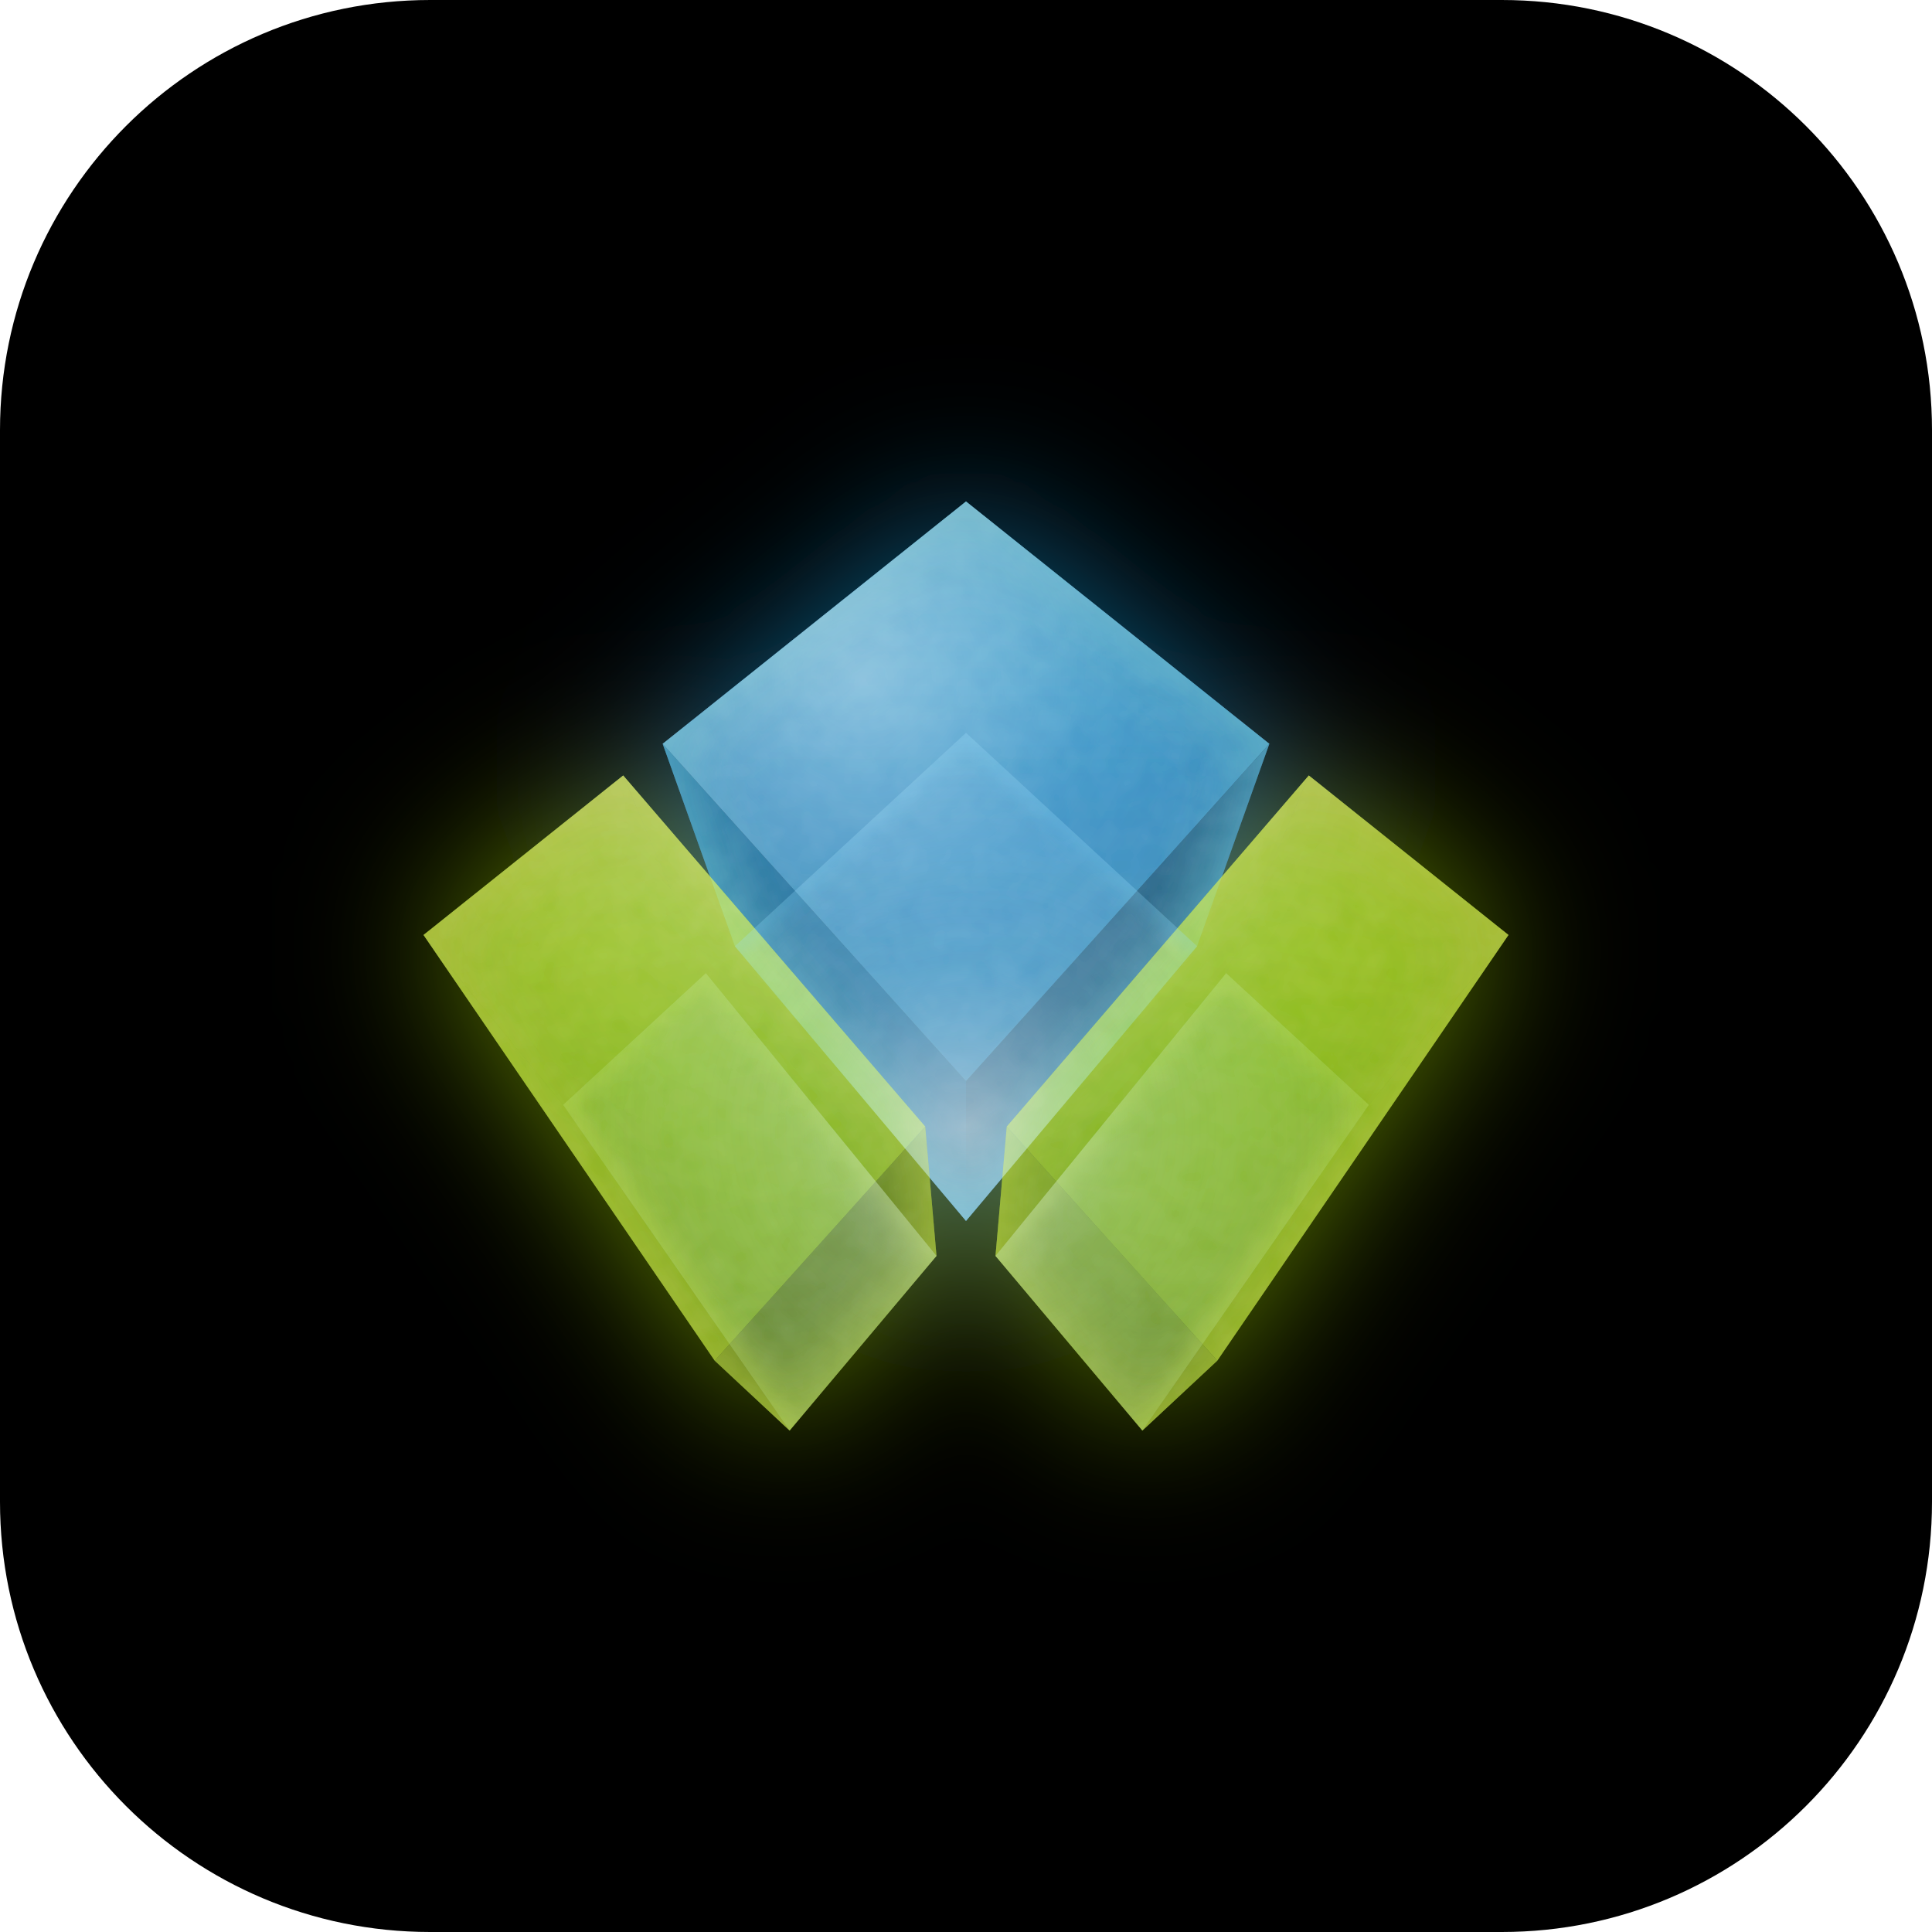
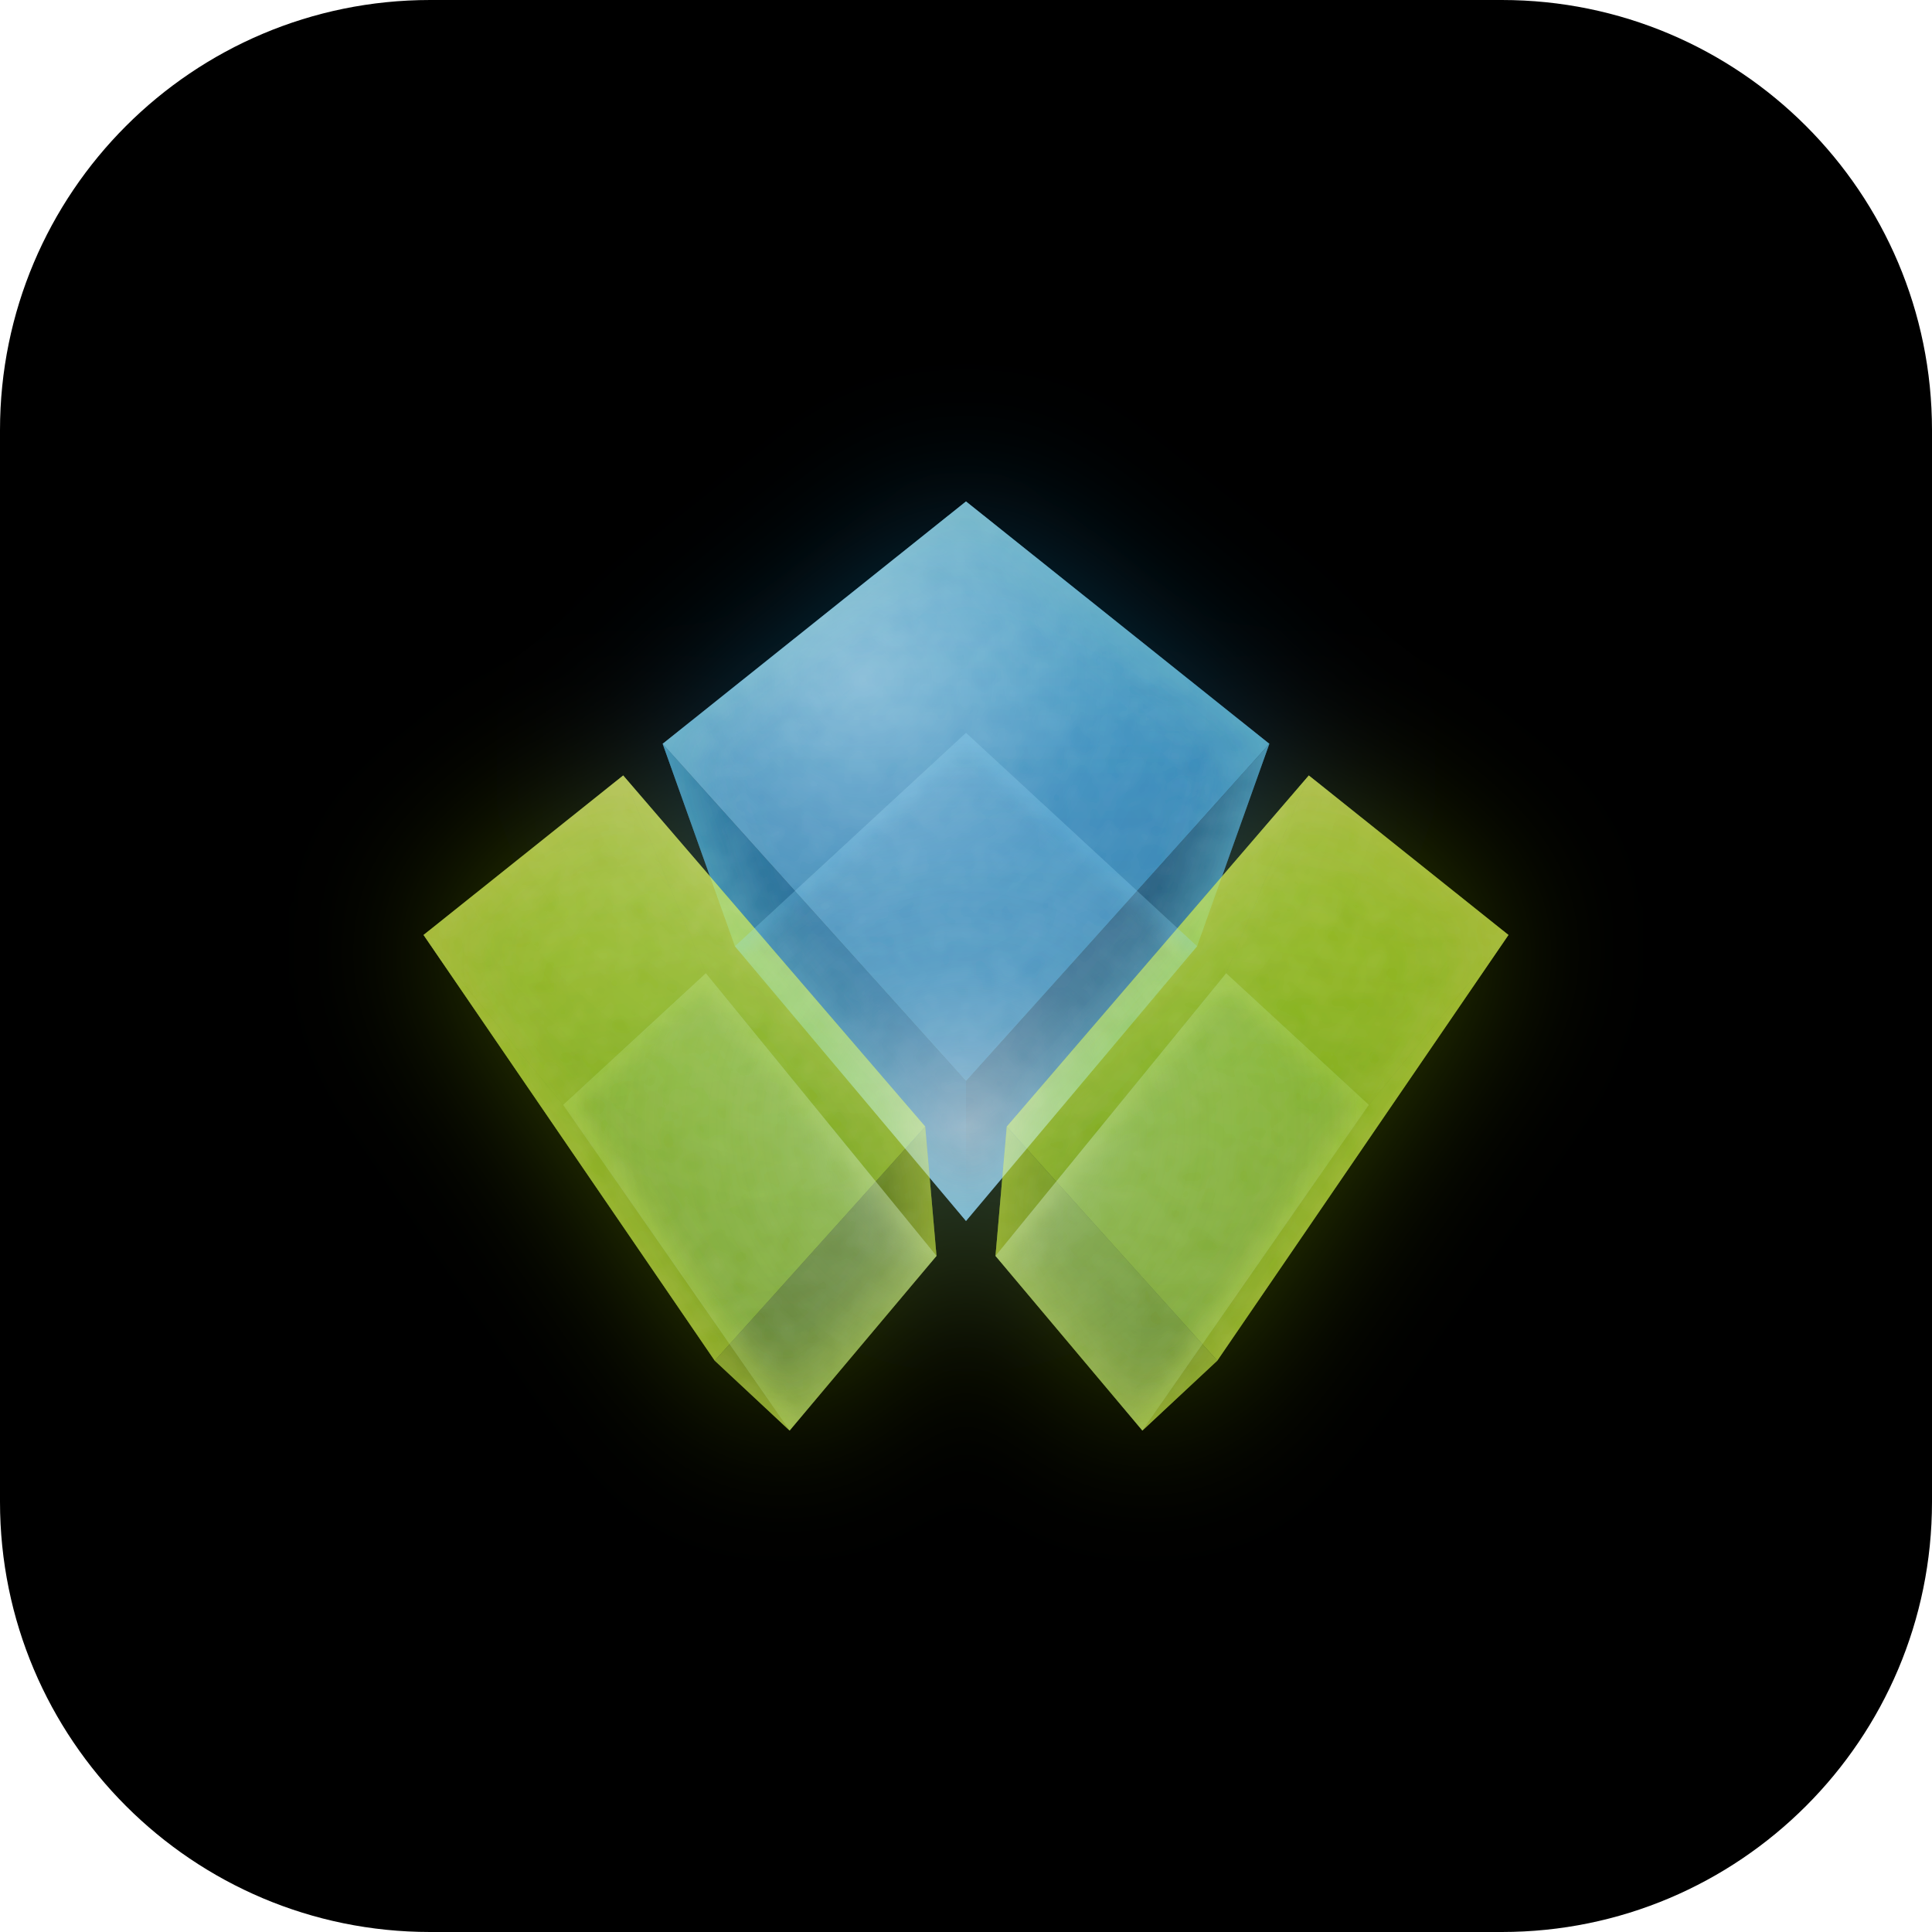
<svg xmlns="http://www.w3.org/2000/svg" viewBox="0 0 1024 1024" role="img" aria-label="yession">
  <rect width="1024" height="1024" rx="228" fill="#000" />
  <svg x="144" y="144" width="736" height="736" viewBox="0 0 64 64">
    <defs>
      <path id="icon-p0" d="M32 37.31 L18.02 21.76 L32 10.59 L45.98 21.76 Z" />
      <path id="icon-p1" d="M32 43.75 L21.35 31.09 L32 21.25 L42.65 31.09 Z" />
      <path id="icon-p2" d="M32 43.75 L21.35 31.09 L18.02 21.76 L32 37.31 Z" />
      <path id="icon-p3" d="M21.35 31.09 L32 21.25 L32 10.59 L18.02 21.76 Z" />
      <path id="icon-p4" d="M32 21.25 L42.65 31.09 L45.98 21.76 L32 10.59 Z" />
      <path id="icon-p5" d="M42.65 31.09 L32 43.75 L32 37.31 L45.98 21.76 Z" />
      <path id="icon-p6" d="M30.12 39.4 L20.42 50.19 L7 30.57 L16.2 23.22 Z" />
      <path id="icon-p7" d="M30.64 45.36 L23.87 53.41 L13.43 38.4 L20.01 32.33 Z" />
      <path id="icon-p8" d="M30.64 45.36 L23.87 53.41 L20.42 50.19 L30.12 39.4 Z" />
      <path id="icon-p9" d="M23.87 53.41 L13.43 38.4 L7 30.57 L20.42 50.19 Z" />
      <path id="icon-p10" d="M13.43 38.4 L20.01 32.33 L16.2 23.22 L7 30.57 Z" />
      <path id="icon-p11" d="M20.01 32.33 L30.64 45.36 L30.12 39.4 L16.2 23.22 Z" />
      <path id="icon-p12" d="M47.8 23.22 L57 30.57 L43.58 50.19 L33.88 39.4 Z" />
      <path id="icon-p13" d="M43.99 32.33 L50.57 38.4 L40.13 53.41 L33.36 45.36 Z" />
      <path id="icon-p14" d="M43.99 32.33 L50.57 38.4 L57 30.57 L47.8 23.22 Z" />
      <path id="icon-p15" d="M50.57 38.4 L40.13 53.41 L43.58 50.19 L57 30.57 Z" />
      <path id="icon-p16" d="M40.13 53.41 L33.36 45.36 L33.88 39.4 L43.58 50.19 Z" />
      <path id="icon-p17" d="M33.36 45.36 L43.99 32.33 L47.8 23.22 L33.88 39.4 Z" />
      <clipPath id="icon-c0">
        <use href="#icon-p0" />
        <use href="#icon-p1" />
        <use href="#icon-p2" />
        <use href="#icon-p3" />
        <use href="#icon-p4" />
        <use href="#icon-p5" />
      </clipPath>
      <clipPath id="icon-c1">
        <use href="#icon-p6" />
        <use href="#icon-p7" />
        <use href="#icon-p8" />
        <use href="#icon-p9" />
        <use href="#icon-p10" />
        <use href="#icon-p11" />
      </clipPath>
      <clipPath id="icon-c2">
        <use href="#icon-p12" />
        <use href="#icon-p13" />
        <use href="#icon-p14" />
        <use href="#icon-p15" />
        <use href="#icon-p16" />
        <use href="#icon-p17" />
      </clipPath>
      <linearGradient id="icon-f0" gradientUnits="userSpaceOnUse" x1="32" y1="10.59" x2="32" y2="37.31">
        <stop offset="0" stop-color="#6fd8ff" />
        <stop offset="0.5" stop-color="#1ba1e2" />
        <stop offset="1" stop-color="#1891cb" />
      </linearGradient>
      <linearGradient id="icon-f1" x1="0" y1="0" x2="0" y2="1">
        <stop offset="0" stop-color="#126a95" />
        <stop offset="0.55" stop-color="#116289" />
        <stop offset="1" stop-color="#0f6ea3" />
      </linearGradient>
      <linearGradient id="icon-f2" x1="0" y1="0" x2="0" y2="1">
        <stop offset="0" stop-color="#178ac2" />
        <stop offset="0.55" stop-color="#157fb2" />
        <stop offset="1" stop-color="#0f6ea3" />
      </linearGradient>
      <linearGradient id="icon-f3" x1="0" y1="0" x2="0" y2="1">
        <stop offset="0" stop-color="#126a95" />
        <stop offset="0.55" stop-color="#116289" />
        <stop offset="1" stop-color="#0f6ea3" />
      </linearGradient>
      <linearGradient id="icon-f4" x1="0" y1="0" x2="0" y2="1">
        <stop offset="0" stop-color="#126a95" />
        <stop offset="0.55" stop-color="#116289" />
        <stop offset="1" stop-color="#0f6ea3" />
      </linearGradient>
      <linearGradient id="icon-f5" x1="0" y1="0" x2="0" y2="1">
        <stop offset="0" stop-color="#126a95" />
        <stop offset="0.55" stop-color="#116289" />
        <stop offset="1" stop-color="#0f6ea3" />
      </linearGradient>
      <linearGradient id="icon-f6" gradientUnits="userSpaceOnUse" x1="16.2" y1="23.22" x2="20.42" y2="50.19">
        <stop offset="0" stop-color="#d8f54a" />
        <stop offset="0.5" stop-color="#a8dd00" />
        <stop offset="1" stop-color="#97c700" />
      </linearGradient>
      <linearGradient id="icon-f7" x1="0" y1="0" x2="0" y2="1">
        <stop offset="0" stop-color="#6f9200" />
        <stop offset="0.55" stop-color="#668600" />
        <stop offset="1" stop-color="#6f9a00" />
      </linearGradient>
      <linearGradient id="icon-f8" x1="0" y1="0" x2="0" y2="1">
        <stop offset="0" stop-color="#6f9200" />
        <stop offset="0.55" stop-color="#668600" />
        <stop offset="1" stop-color="#6f9a00" />
      </linearGradient>
      <linearGradient id="icon-f9" x1="0" y1="0" x2="0" y2="1">
        <stop offset="0" stop-color="#90be00" />
        <stop offset="0.55" stop-color="#84af00" />
        <stop offset="1" stop-color="#6f9a00" />
      </linearGradient>
      <linearGradient id="icon-f10" x1="0" y1="0" x2="0" y2="1">
        <stop offset="0" stop-color="#6f9200" />
        <stop offset="0.55" stop-color="#668600" />
        <stop offset="1" stop-color="#6f9a00" />
      </linearGradient>
      <linearGradient id="icon-f11" x1="0" y1="0" x2="0" y2="1">
        <stop offset="0" stop-color="#6f9200" />
        <stop offset="0.55" stop-color="#668600" />
        <stop offset="1" stop-color="#6f9a00" />
      </linearGradient>
      <linearGradient id="icon-f12" gradientUnits="userSpaceOnUse" x1="47.8" y1="23.22" x2="43.58" y2="50.19">
        <stop offset="0" stop-color="#d8f54a" />
        <stop offset="0.5" stop-color="#a8dd00" />
        <stop offset="1" stop-color="#97c700" />
      </linearGradient>
      <linearGradient id="icon-f13" x1="0" y1="0" x2="0" y2="1">
        <stop offset="0" stop-color="#6f9200" />
        <stop offset="0.55" stop-color="#668600" />
        <stop offset="1" stop-color="#6f9a00" />
      </linearGradient>
      <linearGradient id="icon-f14" x1="0" y1="0" x2="0" y2="1">
        <stop offset="0" stop-color="#6f9200" />
        <stop offset="0.55" stop-color="#668600" />
        <stop offset="1" stop-color="#6f9a00" />
      </linearGradient>
      <linearGradient id="icon-f15" x1="0" y1="0" x2="0" y2="1">
        <stop offset="0" stop-color="#6f9200" />
        <stop offset="0.55" stop-color="#668600" />
        <stop offset="1" stop-color="#6f9a00" />
      </linearGradient>
      <linearGradient id="icon-f16" x1="0" y1="0" x2="0" y2="1">
        <stop offset="0" stop-color="#90be00" />
        <stop offset="0.55" stop-color="#84af00" />
        <stop offset="1" stop-color="#6f9a00" />
      </linearGradient>
      <linearGradient id="icon-f17" x1="0" y1="0" x2="0" y2="1">
        <stop offset="0" stop-color="#6f9200" />
        <stop offset="0.55" stop-color="#668600" />
        <stop offset="1" stop-color="#6f9a00" />
      </linearGradient>
      <filter id="icon-rimg" filterUnits="userSpaceOnUse" x="-8" y="-8" width="80" height="80">
        <feFlood flood-color="#d8f54a" flood-opacity="1.00" result="f" />
        <feComposite in="f" in2="SourceAlpha" operator="out" result="o" />
        <feGaussianBlur in="o" stdDeviation="1.69" result="b" />
        <feComposite in="b" in2="SourceAlpha" operator="in" result="rim" />
        <feBlend in="rim" in2="SourceGraphic" mode="screen" />
      </filter>
      <filter id="icon-rimb" filterUnits="userSpaceOnUse" x="-8" y="-8" width="80" height="80">
        <feFlood flood-color="#6fd8ff" flood-opacity="1.00" result="f" />
        <feComposite in="f" in2="SourceAlpha" operator="out" result="o" />
        <feGaussianBlur in="o" stdDeviation="1.69" result="b" />
        <feComposite in="b" in2="SourceAlpha" operator="in" result="rim" />
        <feBlend in="rim" in2="SourceGraphic" mode="screen" />
      </filter>
      <filter id="icon-tb" filterUnits="userSpaceOnUse" x="0" y="0" width="64" height="64">
        <feTurbulence type="fractalNoise" baseFrequency="0.9" numOctaves="2" seed="7" result="t" />
        <feColorMatrix in="t" type="matrix" values="0.33 0.33 0.33 0 0 0.33 0.33 0.33 0 0 0.33 0.33 0.33 0 0 0 0 0 0 0.22" result="grey" />
        <feComposite in="grey" in2="SourceAlpha" operator="in" result="tf" />
        <feBlend in="tf" in2="SourceGraphic" mode="overlay" />
      </filter>
      <filter id="icon-bl" filterUnits="userSpaceOnUse" x="-40" y="-40" width="144" height="144">
        <feGaussianBlur stdDeviation="3.6" />
      </filter>
      <filter id="icon-hb" filterUnits="userSpaceOnUse" x="-40" y="-40" width="144" height="144">
        <feGaussianBlur stdDeviation="0.45" />
      </filter>
      <radialGradient id="icon-sp" gradientUnits="userSpaceOnUse" cx="32" cy="39.4" r="26">
        <stop offset="0" stop-color="#fff" stop-opacity="0.5" />
        <stop offset="0.3" stop-color="#bfeaff" stop-opacity="0.20" />
        <stop offset="1" stop-color="#7fd0f5" stop-opacity="0" />
      </radialGradient>
      <radialGradient id="icon-sh" gradientUnits="userSpaceOnUse" cx="27.28" cy="18.81" r="25.16">
        <stop offset="0" stop-color="#fff" stop-opacity="0.42" />
        <stop offset="0.45" stop-color="#fff" stop-opacity="0.12" />
        <stop offset="1" stop-color="#fff" stop-opacity="0" />
      </radialGradient>
      <clipPath id="icon-tc0">
        <use href="#icon-p0" />
      </clipPath>
      <clipPath id="icon-tc6">
        <use href="#icon-p6" />
      </clipPath>
      <clipPath id="icon-tc12">
        <use href="#icon-p12" />
      </clipPath>
    </defs>
    <g opacity="1">
-       <g filter="url(#icon-bl)" opacity="0.55">
+       <g filter="url(#icon-bl)" opacity="0.3">
        <use href="#icon-p0" fill="#1ba1e2" />
        <use href="#icon-p1" fill="#1ba1e2" />
        <use href="#icon-p2" fill="#1ba1e2" />
        <use href="#icon-p3" fill="#1ba1e2" />
        <use href="#icon-p4" fill="#1ba1e2" />
        <use href="#icon-p5" fill="#1ba1e2" />
        <g opacity="1">
          <use href="#icon-p6" fill="#a8dd00" />
          <use href="#icon-p7" fill="#a8dd00" />
          <use href="#icon-p8" fill="#a8dd00" />
          <use href="#icon-p9" fill="#a8dd00" />
          <use href="#icon-p10" fill="#a8dd00" />
          <use href="#icon-p11" fill="#a8dd00" />
          <use href="#icon-p12" fill="#a8dd00" />
          <use href="#icon-p13" fill="#a8dd00" />
          <use href="#icon-p14" fill="#a8dd00" />
          <use href="#icon-p15" fill="#a8dd00" />
          <use href="#icon-p16" fill="#a8dd00" />
          <use href="#icon-p17" fill="#a8dd00" />
        </g>
      </g>
    </g>
    <g opacity="1">
      <g opacity="0.45">
        <use href="#icon-p1" fill="#0f6ea3" opacity="1" />
        <use href="#icon-p3" fill="#0f6ea3" opacity="1" />
        <use href="#icon-p4" fill="#0f6ea3" opacity="1" />
        <g opacity="1">
          <use href="#icon-p7" fill="#6f9a00" opacity="1" />
          <use href="#icon-p9" fill="#6f9a00" opacity="1" />
          <use href="#icon-p10" fill="#6f9a00" opacity="1" />
          <use href="#icon-p11" fill="#6f9a00" opacity="1" />
          <use href="#icon-p13" fill="#6f9a00" opacity="1" />
          <use href="#icon-p14" fill="#6f9a00" opacity="1" />
          <use href="#icon-p15" fill="#6f9a00" opacity="1" />
          <use href="#icon-p17" fill="#6f9a00" opacity="1" />
        </g>
      </g>
    </g>
    <g filter="url(#icon-tb)">
      <g filter="url(#icon-rimb)" opacity="0.6">
        <use href="#icon-p0" fill="url(#icon-f0)" opacity="1" />
        <use href="#icon-p2" fill="url(#icon-f2)" opacity="1" />
        <use href="#icon-p5" fill="url(#icon-f5)" opacity="1" />
      </g>
      <g opacity="1">
        <g filter="url(#icon-rimg)" opacity="0.6">
          <use href="#icon-p6" fill="url(#icon-f6)" opacity="1" />
          <use href="#icon-p8" fill="url(#icon-f8)" opacity="1" />
        </g>
        <g filter="url(#icon-rimg)" opacity="0.6">
          <use href="#icon-p12" fill="url(#icon-f12)" opacity="1" />
          <use href="#icon-p16" fill="url(#icon-f16)" opacity="1" />
        </g>
      </g>
    </g>
    <g opacity="1">
      <g clip-path="url(#icon-c0)" filter="url(#icon-hb)" opacity="0.3">
        <path stroke="#6fd8ff" stroke-width="0.6" fill="none" stroke-linecap="round" d="M21.35 31.09 L32 21.25" opacity="1" />
        <path stroke="#6fd8ff" stroke-width="0.6" fill="none" stroke-linecap="round" d="M32 21.25 L42.65 31.09" opacity="1" />
        <path stroke="#6fd8ff" stroke-width="0.6" fill="none" stroke-linecap="round" d="M32 21.25 L32 10.59" opacity="1" />
      </g>
      <g opacity="1">
        <g clip-path="url(#icon-c1)" filter="url(#icon-hb)" opacity="0.3">
          <path stroke="#d8f54a" stroke-width="0.6" fill="none" stroke-linecap="round" d="M23.87 53.41 L13.43 38.4" opacity="1" />
          <path stroke="#d8f54a" stroke-width="0.6" fill="none" stroke-linecap="round" d="M13.43 38.4 L20.01 32.33" opacity="1" />
          <path stroke="#d8f54a" stroke-width="0.6" fill="none" stroke-linecap="round" d="M13.43 38.4 L7 30.57" opacity="1" />
          <path stroke="#d8f54a" stroke-width="0.6" fill="none" stroke-linecap="round" d="M20.01 32.33 L30.64 45.36" opacity="1" />
          <path stroke="#d8f54a" stroke-width="0.6" fill="none" stroke-linecap="round" d="M20.01 32.33 L16.2 23.22" opacity="1" />
        </g>
        <g clip-path="url(#icon-c2)" filter="url(#icon-hb)" opacity="0.3">
          <path stroke="#d8f54a" stroke-width="0.6" fill="none" stroke-linecap="round" d="M43.99 32.33 L50.57 38.4" opacity="1" />
          <path stroke="#d8f54a" stroke-width="0.6" fill="none" stroke-linecap="round" d="M43.99 32.33 L47.8 23.22" opacity="1" />
          <path stroke="#d8f54a" stroke-width="0.6" fill="none" stroke-linecap="round" d="M50.57 38.4 L40.13 53.41" opacity="1" />
          <path stroke="#d8f54a" stroke-width="0.6" fill="none" stroke-linecap="round" d="M50.57 38.4 L57 30.57" opacity="1" />
          <path stroke="#d8f54a" stroke-width="0.6" fill="none" stroke-linecap="round" d="M33.36 45.36 L43.99 32.33" opacity="1" />
        </g>
      </g>
    </g>
    <g opacity="1">
      <g opacity="1">
        <g clip-path="url(#icon-c1)" opacity="0.2">
          <use href="#icon-p2" fill="#6fd8ff" opacity="1" />
          <use href="#icon-p5" fill="#6fd8ff" opacity="1" />
        </g>
        <g clip-path="url(#icon-c2)" opacity="0.2">
          <use href="#icon-p2" fill="#6fd8ff" opacity="1" />
          <use href="#icon-p5" fill="#6fd8ff" opacity="1" />
        </g>
      </g>
    </g>
    <g opacity="1">
      <g clip-path="url(#icon-c0)">
        <rect width="64" height="64" fill="url(#icon-sp)" />
      </g>
      <g opacity="1">
        <g clip-path="url(#icon-c1)">
          <rect width="64" height="64" fill="url(#icon-sp)" />
        </g>
        <g clip-path="url(#icon-c2)">
          <rect width="64" height="64" fill="url(#icon-sp)" />
        </g>
      </g>
    </g>
    <g clip-path="url(#icon-tc0)">
      <rect width="64" height="64" fill="url(#icon-sh)" />
    </g>
    <g opacity="1">
      <g clip-path="url(#icon-tc6)">
        <rect width="64" height="64" fill="url(#icon-sh)" />
      </g>
    </g>
    <g opacity="1">
      <g clip-path="url(#icon-tc12)">
        <rect width="64" height="64" fill="url(#icon-sh)" />
      </g>
    </g>
  </svg>
</svg>
